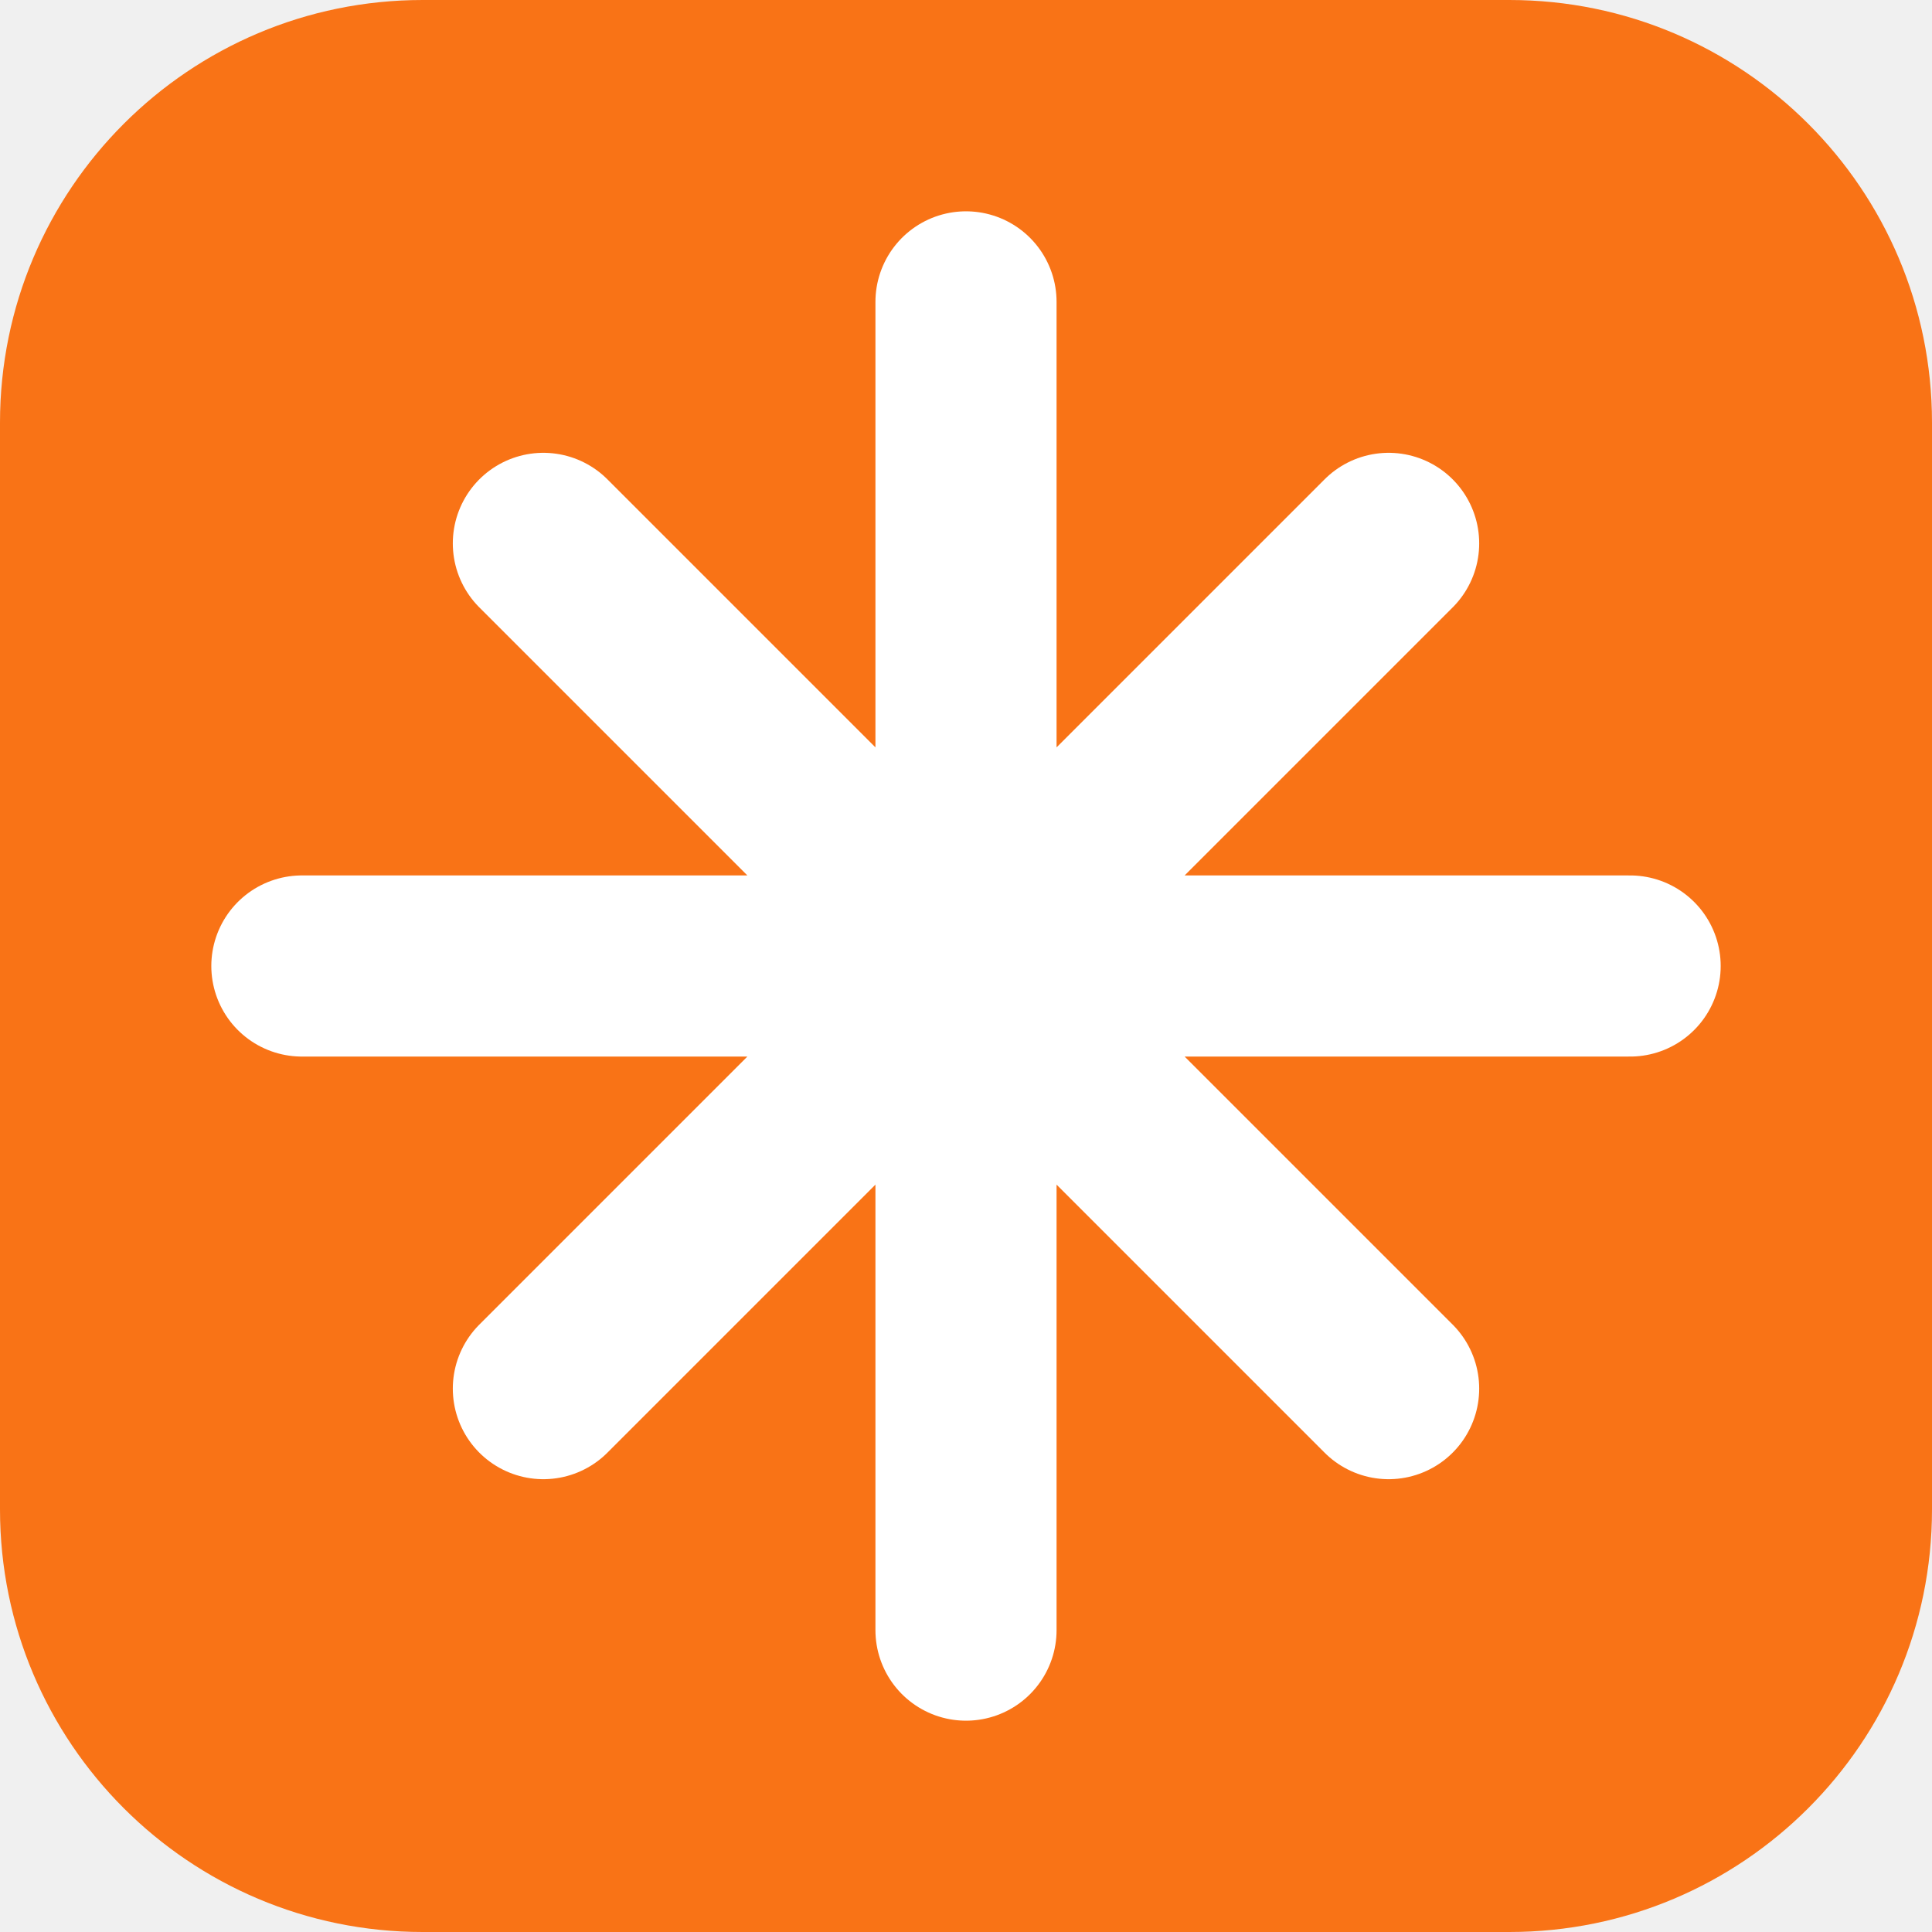
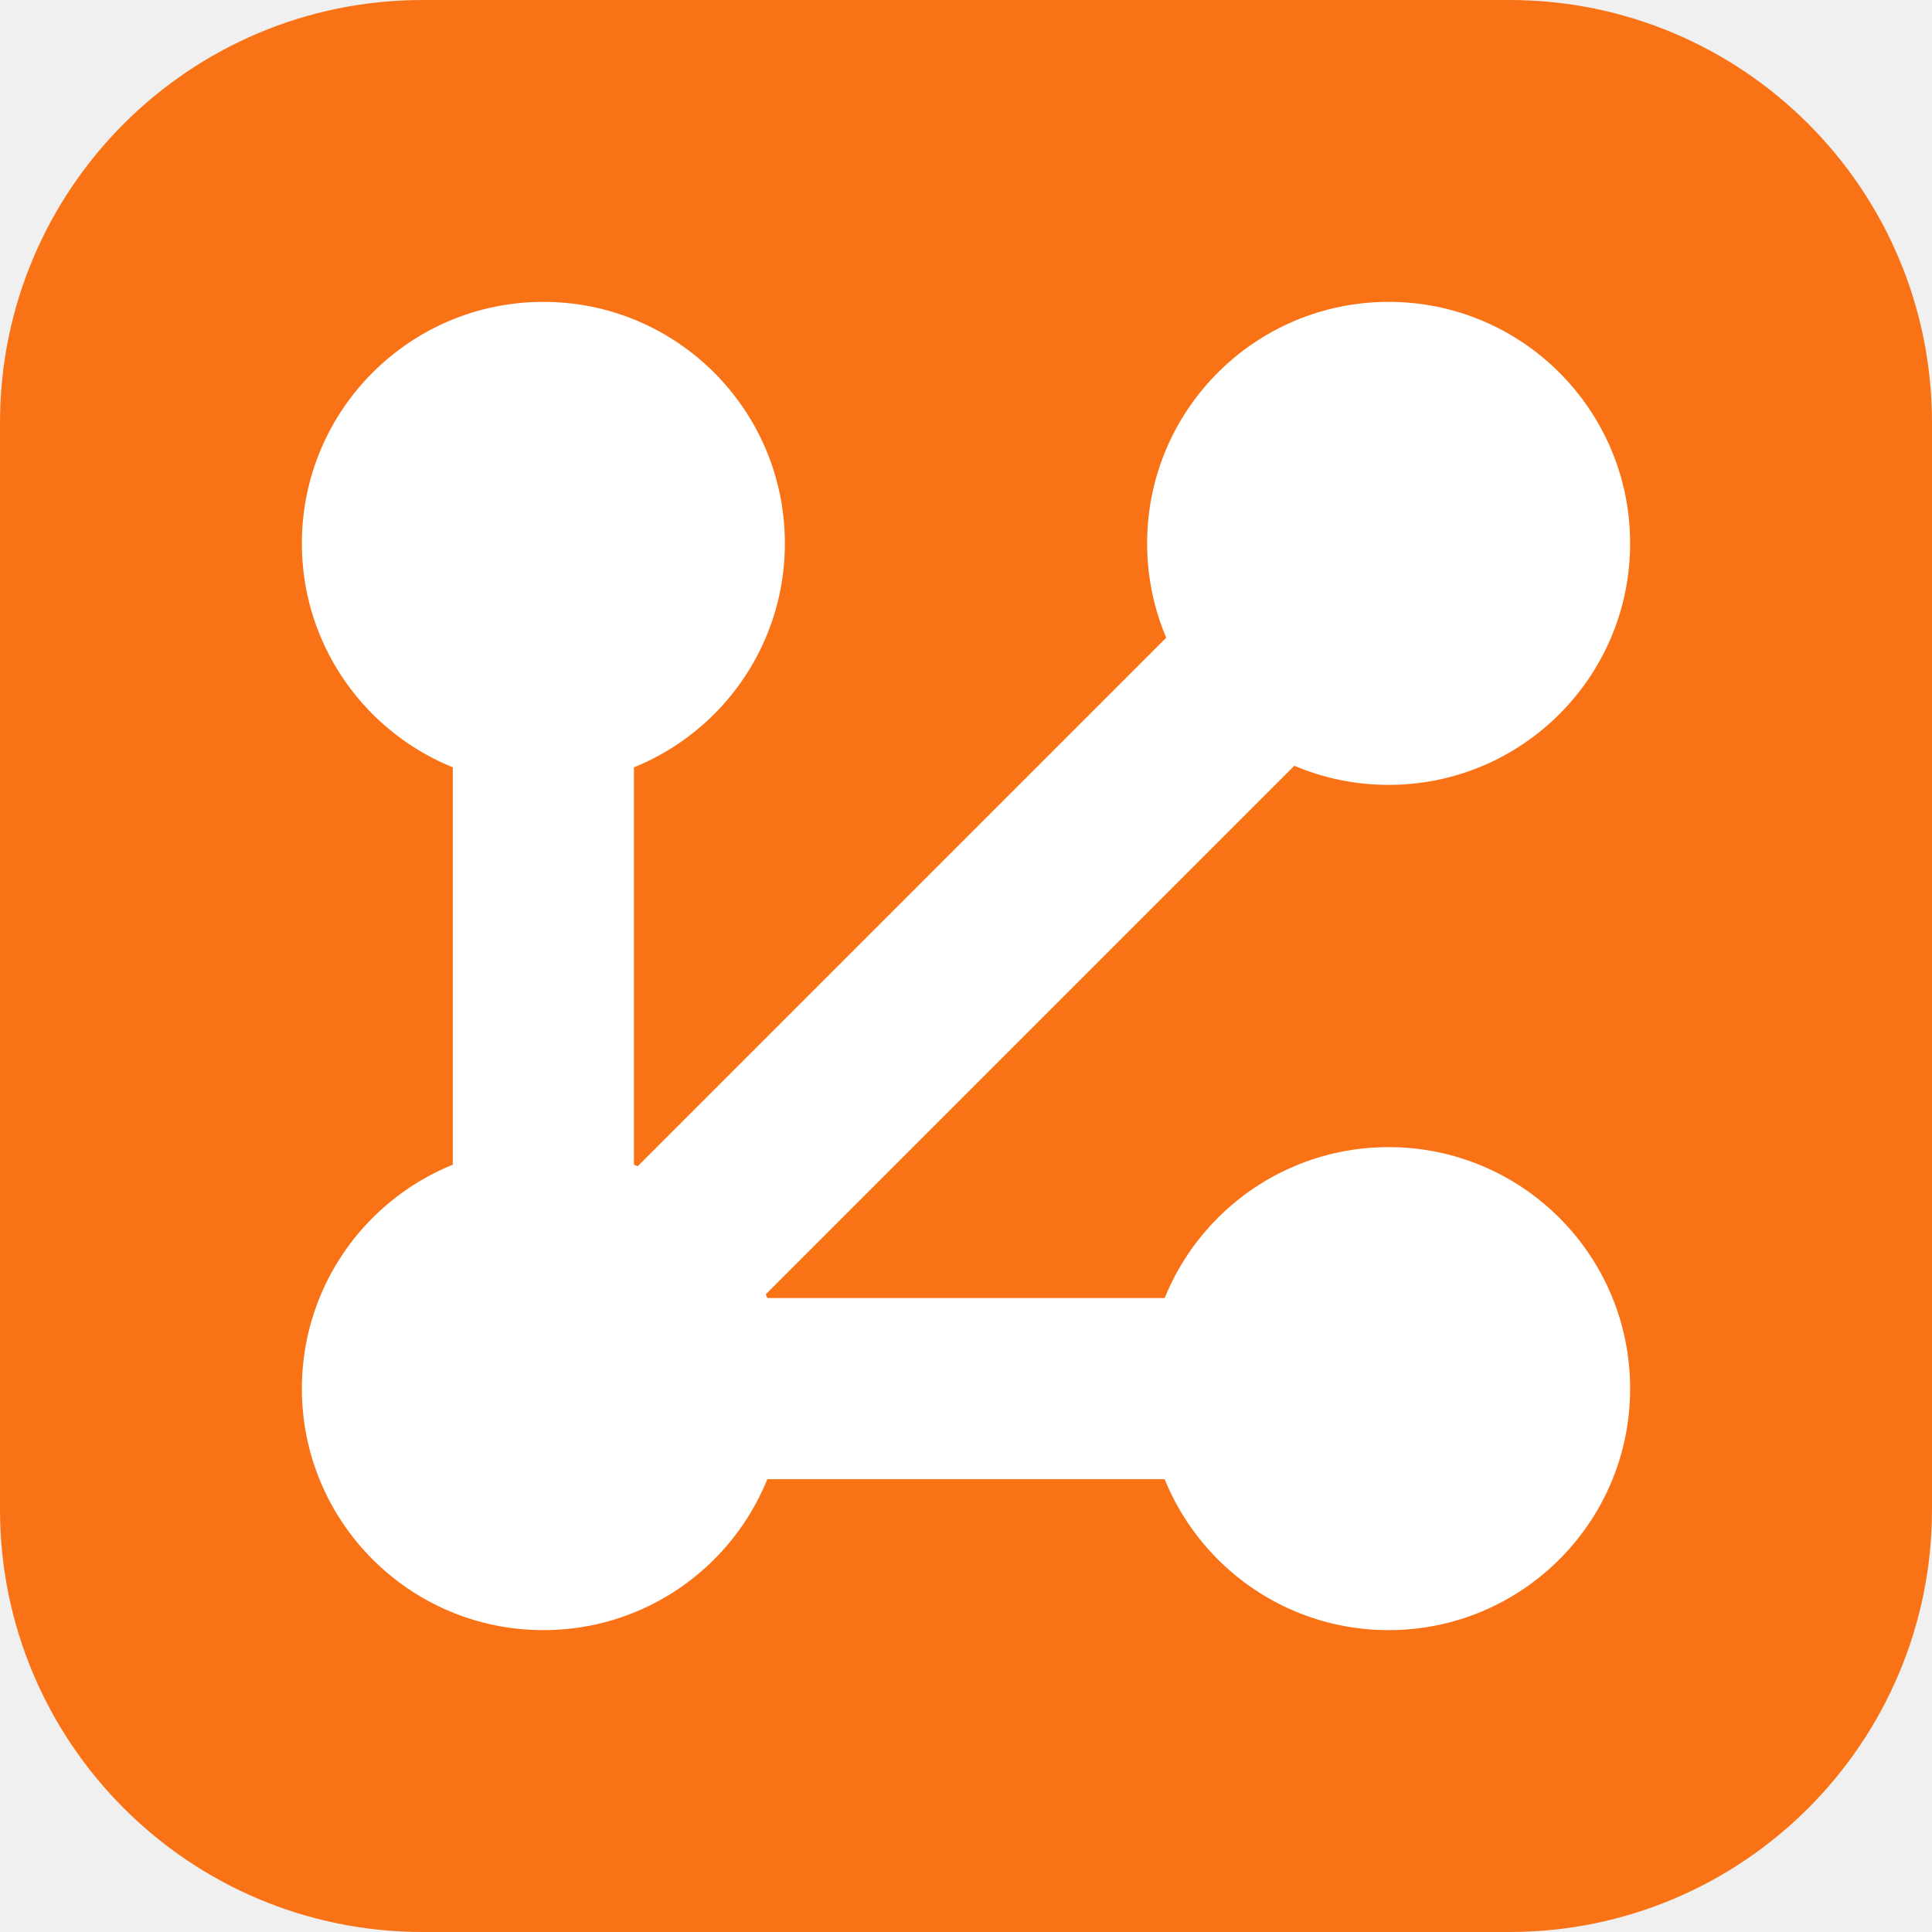
<svg xmlns="http://www.w3.org/2000/svg" width="32" height="32" viewBox="0 0 32 32" fill="none">
  <rect width="32" height="32" rx="7" fill="#F97316" />
-   <path d="M16 16H27M16 16V5M16 16H5M16 16V27M16 16L23 9M16 16L23 23M16 16L9 9M16 16L9 23" stroke="white" stroke-width="3" stroke-linecap="round" stroke-linejoin="round" />
+   <circle cx="23" cy="23" r="4" fill="white" />
+   <circle cx="9" cy="23" r="4" fill="white" />
+   <circle cx="9" cy="9" r="4" fill="white" />
+   <circle cx="23" cy="9" r="4" fill="white" />
+   <path d="M9 23L23 9M9 23H23M9 23V9" stroke="white" stroke-width="3" stroke-linecap="round" stroke-linejoin="round" />
</svg>
